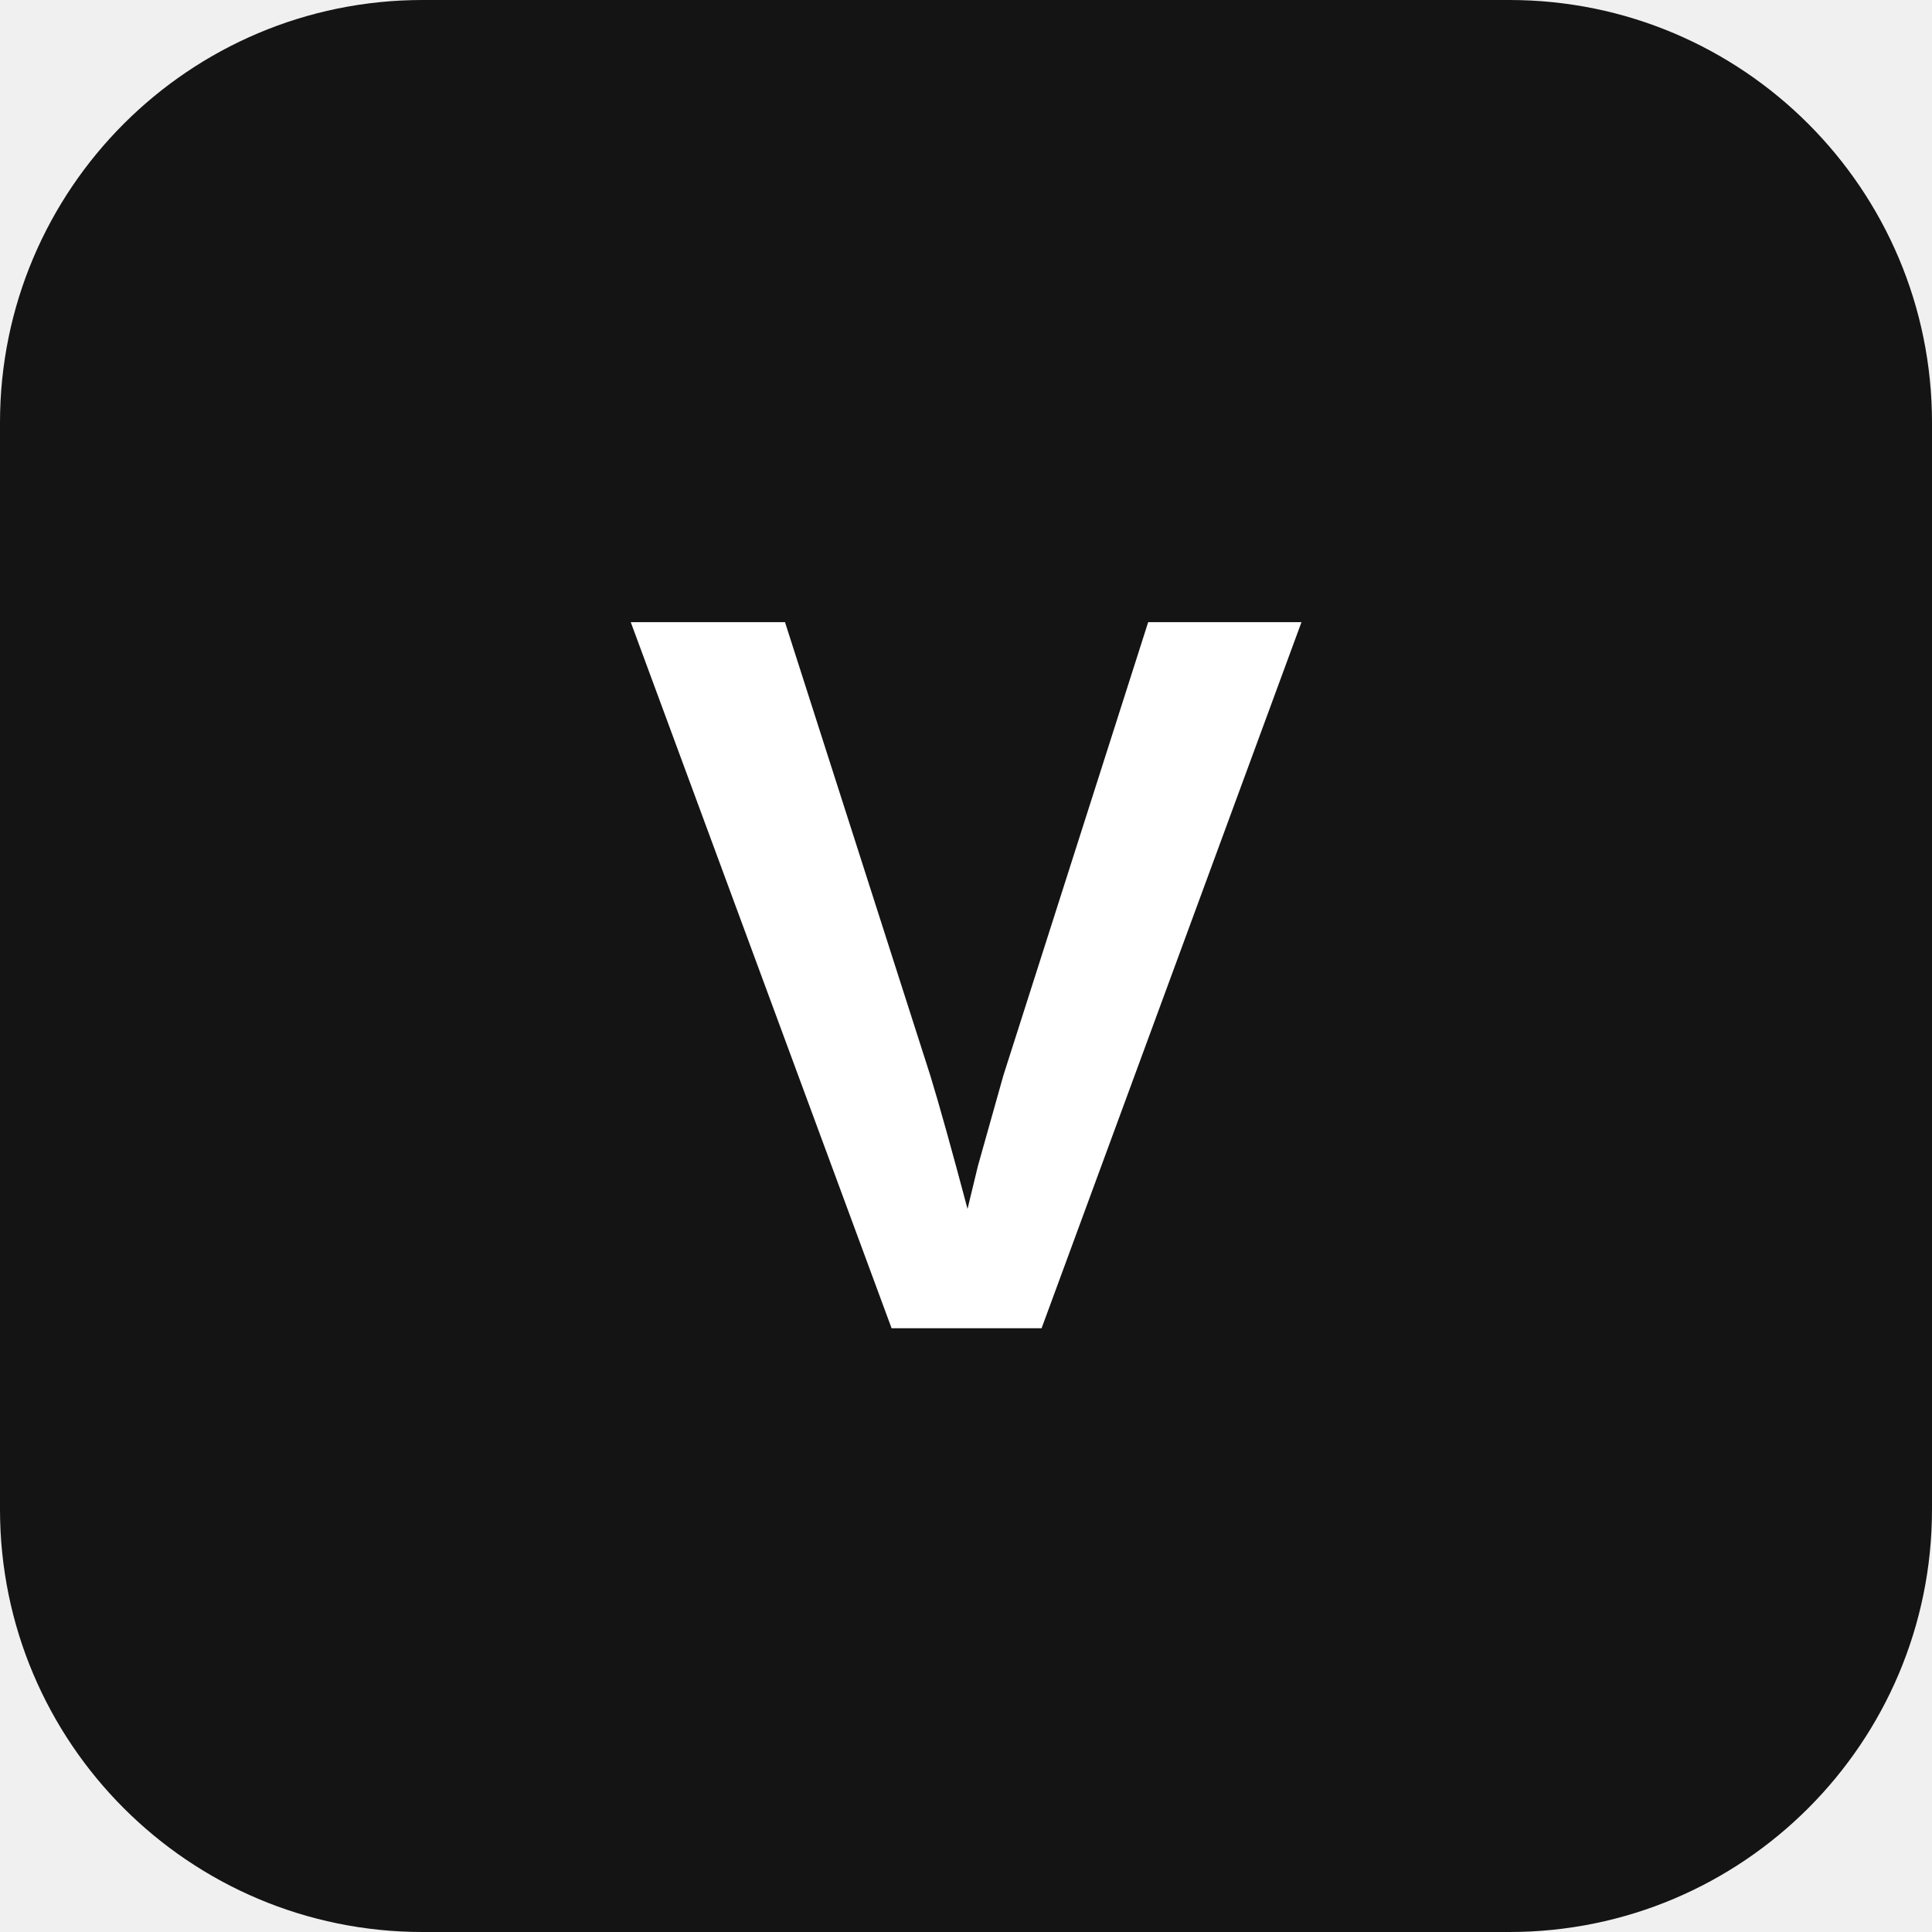
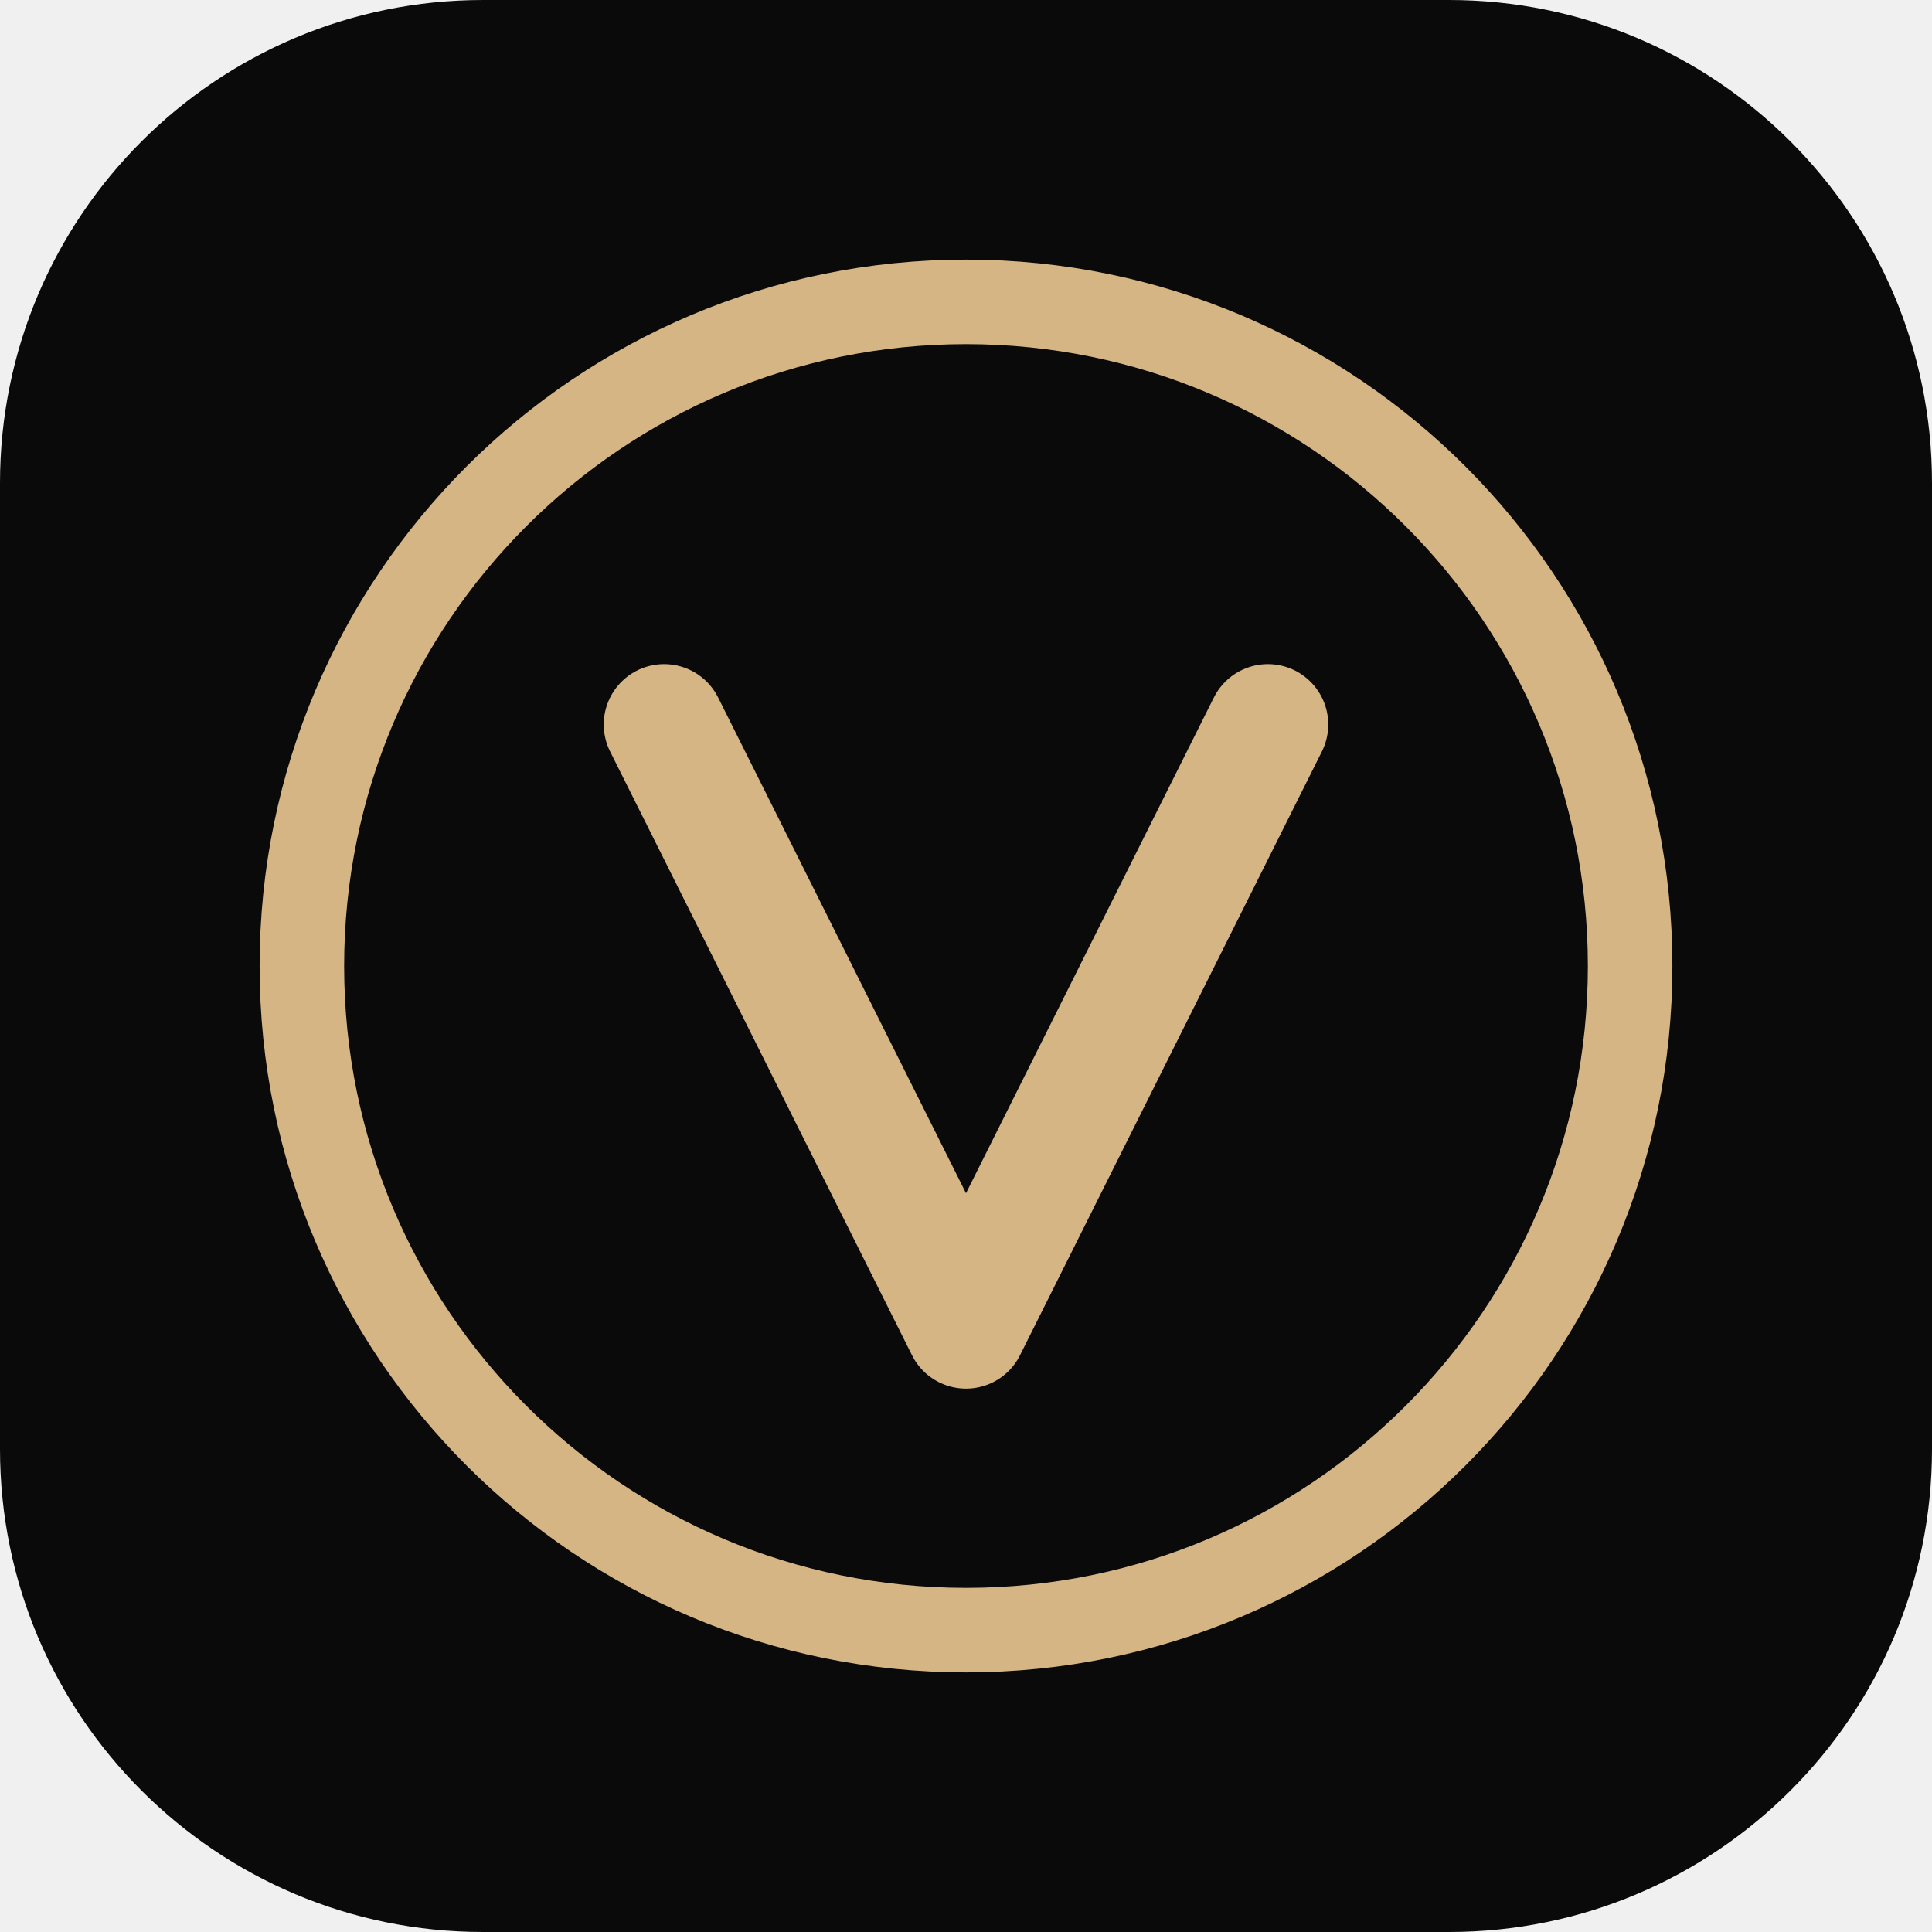
- <svg xmlns="http://www.w3.org/2000/svg" viewBox="0 0 64 64">
-   <rect width="64" height="64" rx="14" fill="#141414" />
-   <text x="32" y="44" text-anchor="middle" font-family="Arial, sans-serif" font-weight="700" font-size="34" fill="#fff">V</text>
+ <svg xmlns="http://www.w3.org/2000/svg" viewBox="0 0 32 32">
+   <rect width="32" height="32" rx="8" fill="#0a0a0a" />
+   <circle cx="16" cy="16" r="11" fill="none" stroke="#d6b585" stroke-width="1.4" />
+   <path d="M11 12l5 10 5-10" fill="none" stroke="#d6b585" stroke-width="2" stroke-linecap="round" stroke-linejoin="round" />
</svg>
